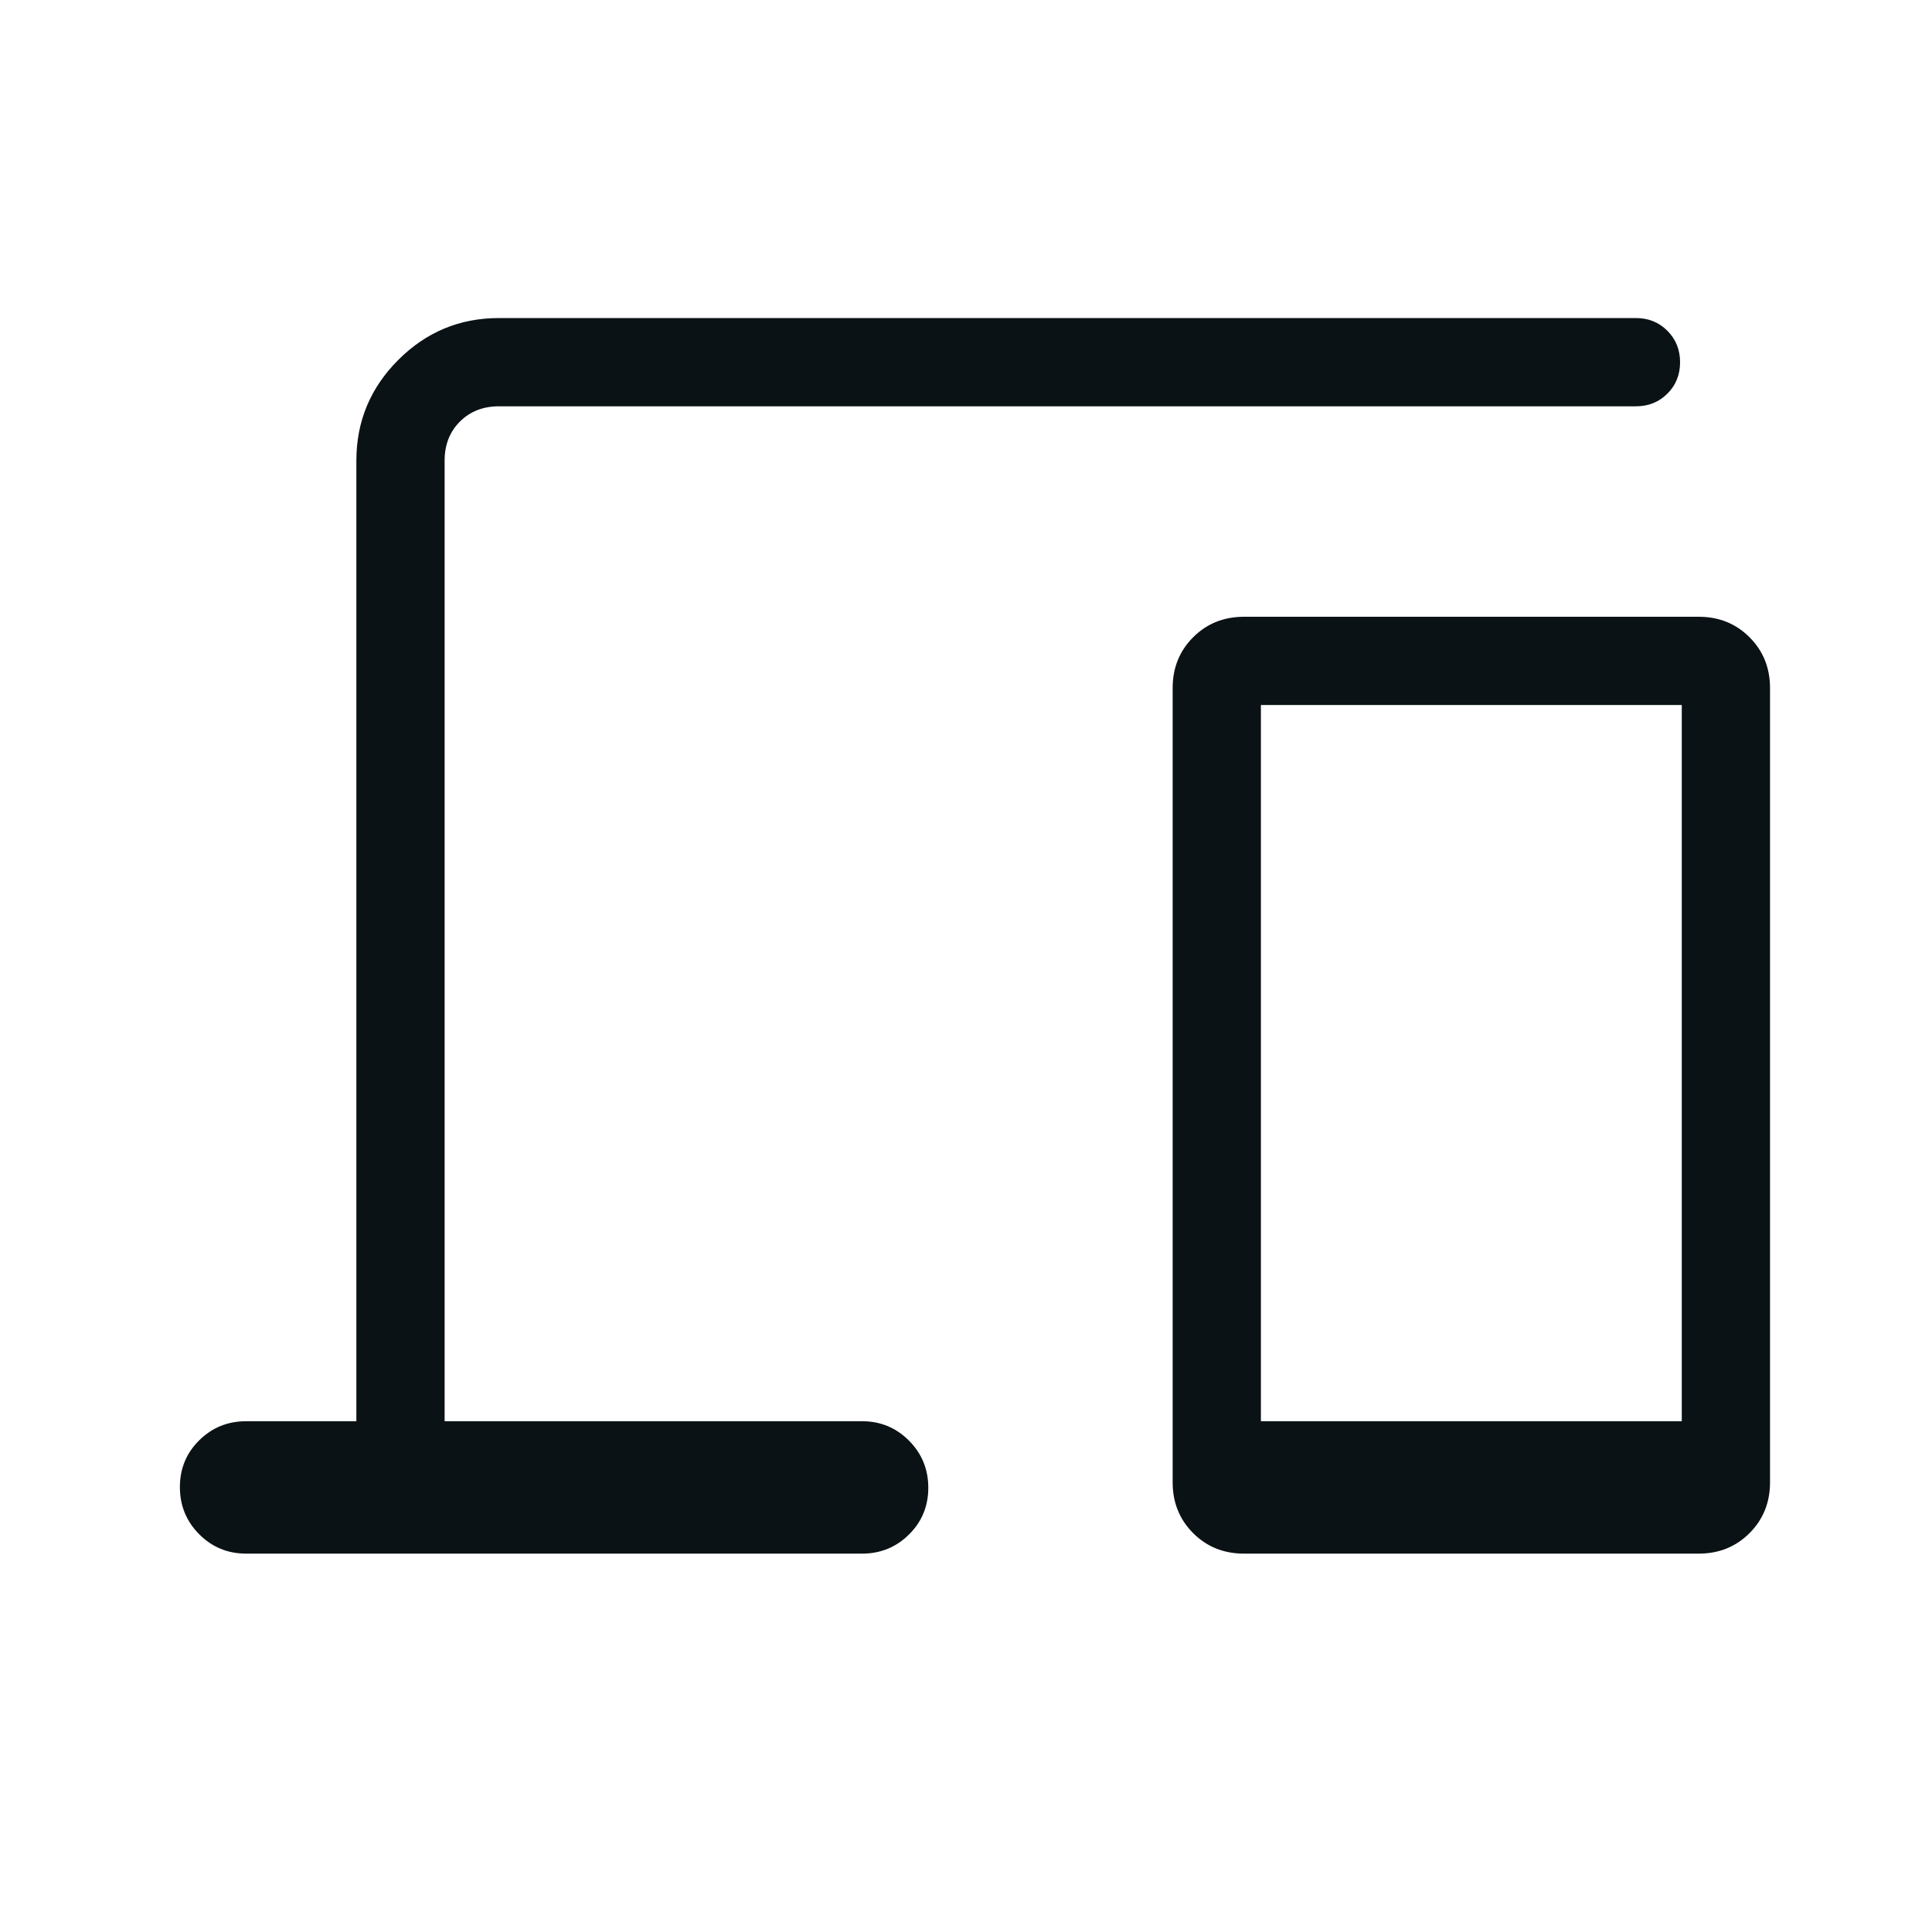
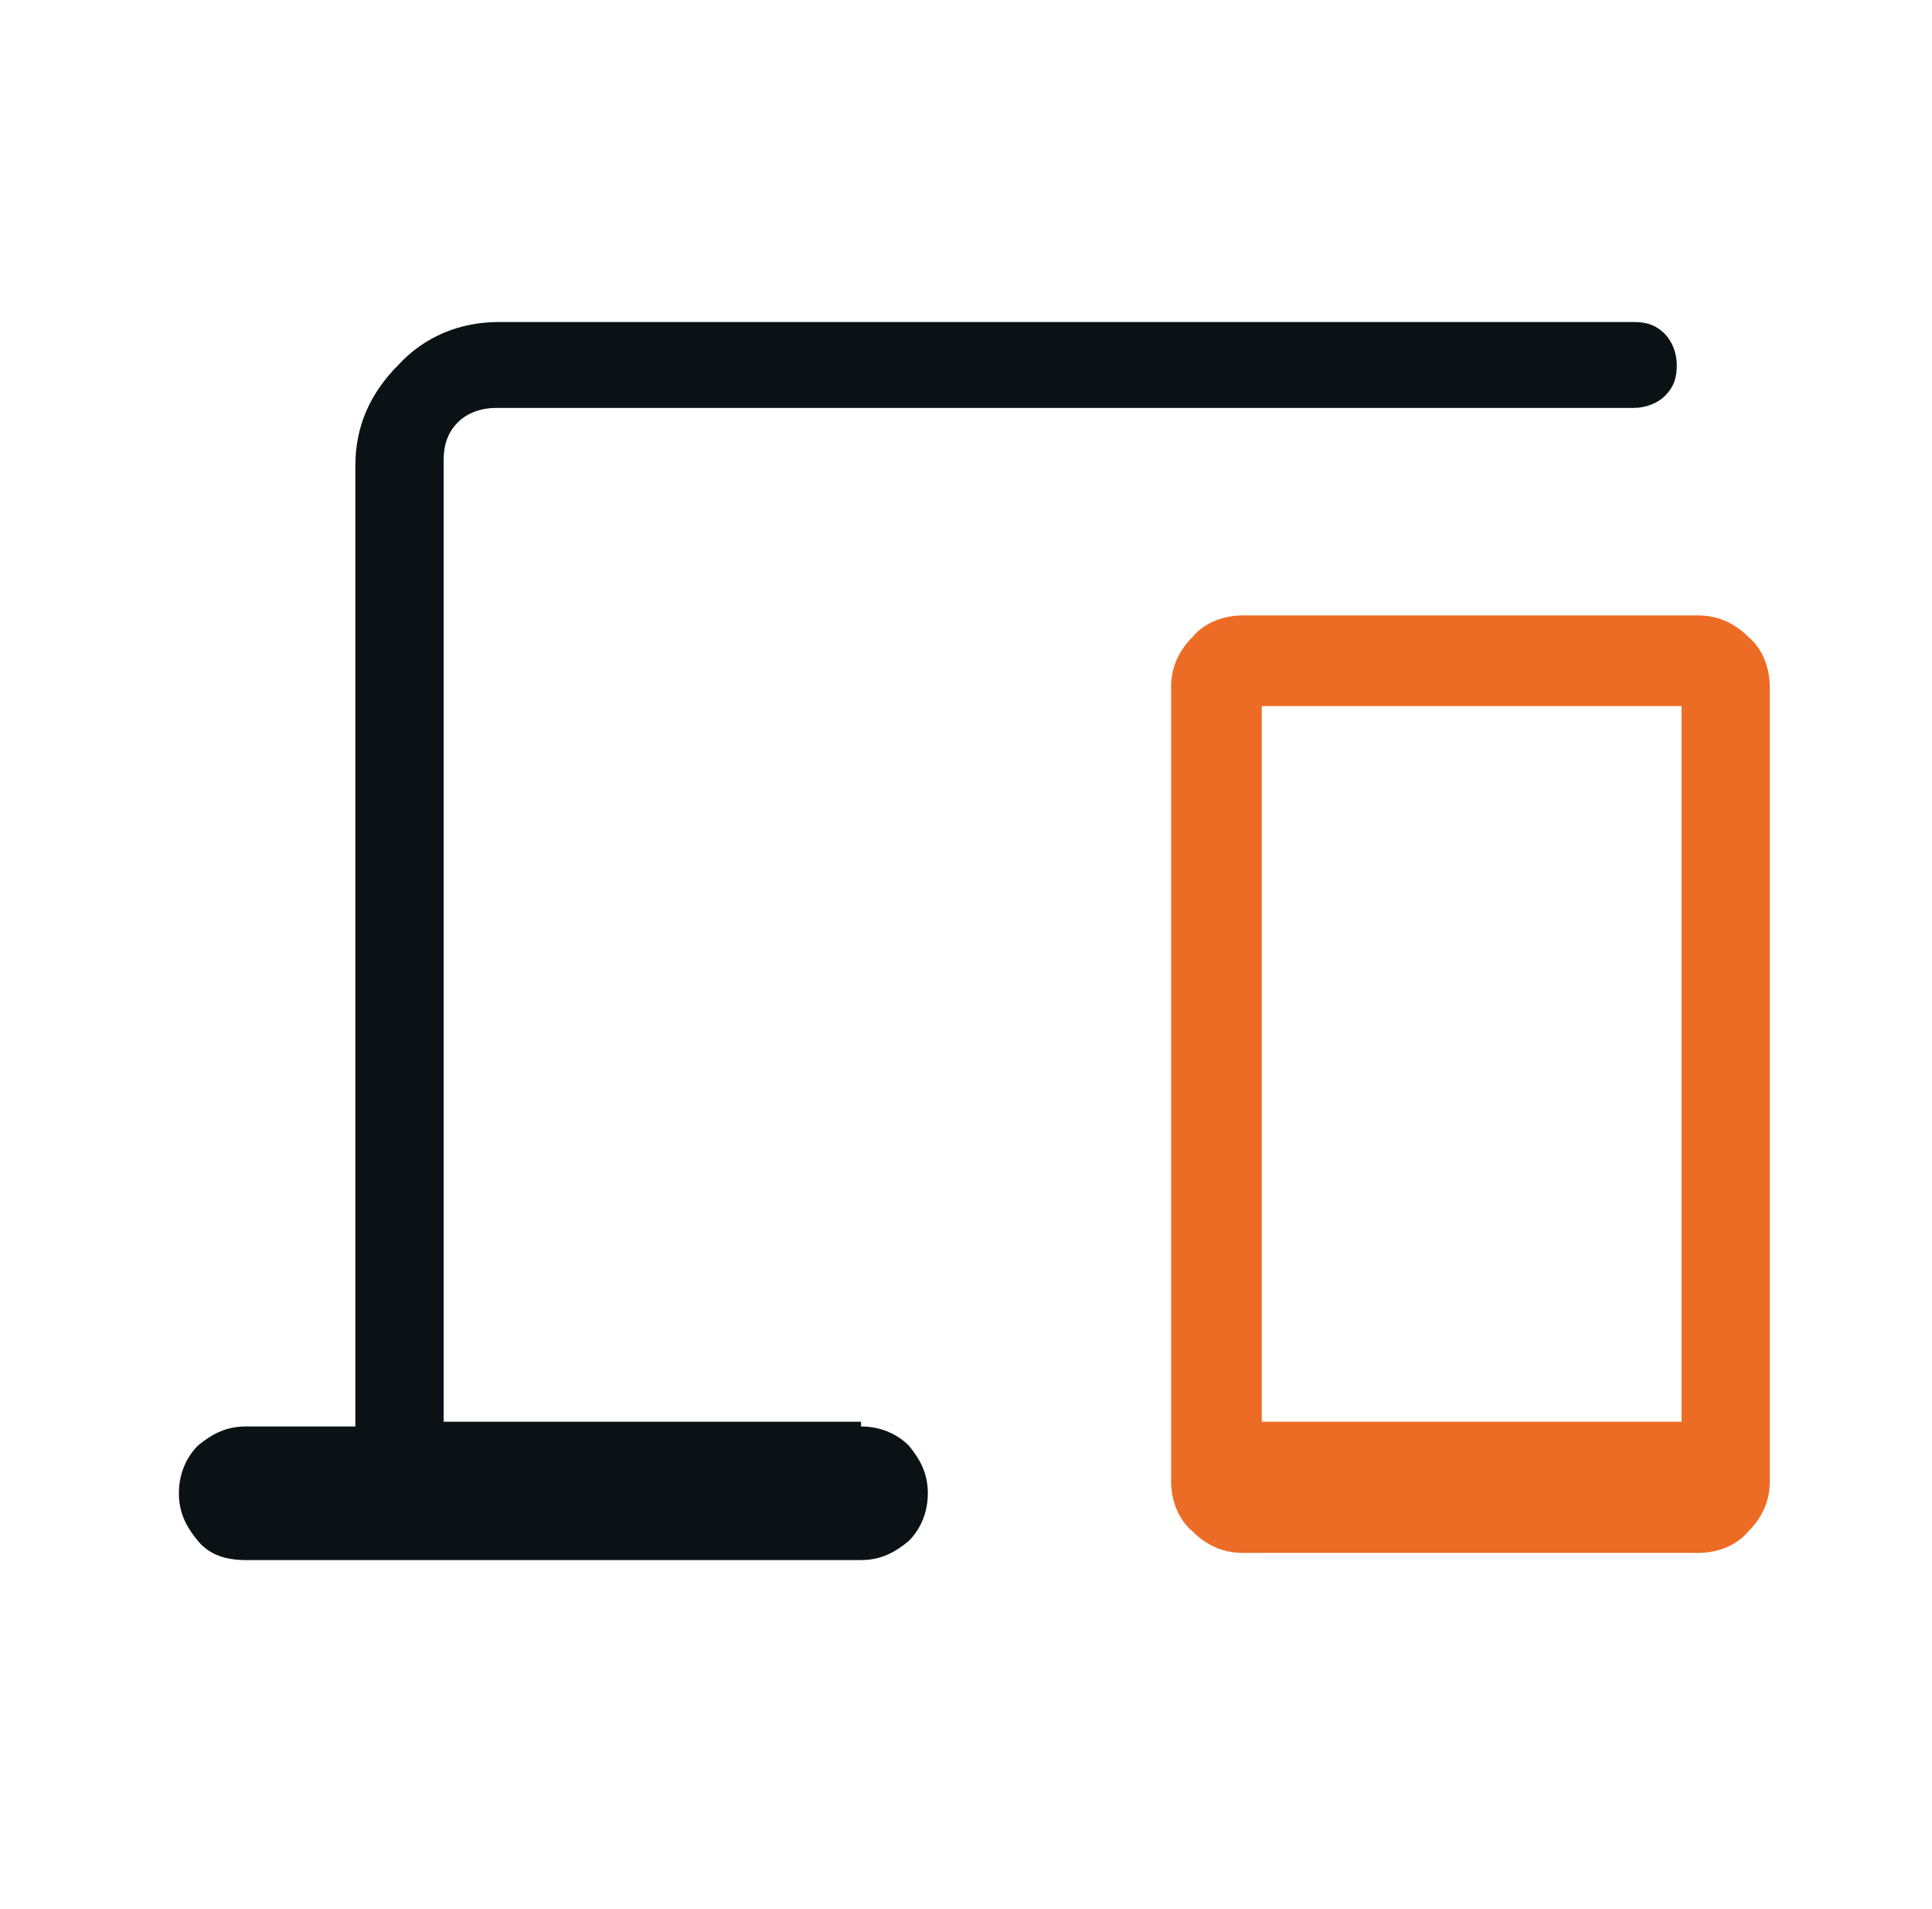
- <svg xmlns="http://www.w3.org/2000/svg" width="81" height="80" viewBox="0 0 81 80" fill="none">
-   <path d="M10.317 65.13C9.546 65.13 8.891 64.859 8.351 64.317C7.812 63.775 7.542 63.117 7.542 62.343C7.542 61.568 7.812 60.914 8.351 60.381C8.891 59.847 9.546 59.58 10.317 59.58H14.941V19.31C14.941 17.666 15.527 16.259 16.697 15.089C17.867 13.918 19.274 13.333 20.918 13.333H68.588C69.112 13.333 69.551 13.511 69.906 13.866C70.26 14.221 70.438 14.661 70.438 15.186C70.438 15.71 70.26 16.15 69.906 16.503C69.551 16.856 69.112 17.033 68.588 17.033H20.918C20.254 17.033 19.709 17.247 19.282 17.673C18.855 18.1 18.641 18.646 18.641 19.31V59.58H36.144C36.915 59.58 37.57 59.851 38.109 60.393C38.649 60.935 38.919 61.593 38.919 62.368C38.919 63.142 38.649 63.796 38.109 64.329C37.57 64.863 36.915 65.13 36.144 65.13H10.317ZM52.153 65.13C51.306 65.13 50.596 64.844 50.023 64.271C49.451 63.698 49.164 62.988 49.164 62.142V28.844C49.164 27.997 49.451 27.287 50.023 26.715C50.596 26.142 51.306 25.856 52.153 25.856H71.221C72.067 25.856 72.777 26.142 73.35 26.715C73.922 27.287 74.209 27.997 74.209 28.844V62.142C74.209 62.988 73.922 63.698 73.35 64.271C72.777 64.844 72.067 65.13 71.221 65.13H52.153ZM52.864 59.58H70.509V29.555H52.864V59.58Z" fill="#0B1215" />
+ <svg xmlns="http://www.w3.org/2000/svg" id="Layer_1" data-name="Layer 1" version="1.1" viewBox="0 0 81 80">
+   <defs>
+     <style>
+       .cls-1 {
+         fill: none;
+       }
+ 
+       .cls-1, .cls-2, .cls-3 {
+         stroke-width: 0px;
+       }
+ 
+       .cls-2 {
+         fill: #0b1215;
+       }
+ 
+       .cls-3 {
+         fill: #ed6c25;
+       }
+     </style>
+   </defs>
+   <rect class="cls-1" x="52.9" y="29.6" width="17.6" height="30" />
+   <path class="cls-3" d="M73.3,26.7c-.6-.6-1.3-.9-2.1-.9h-19.1c-.8,0-1.6.3-2.1.9-.6.6-.9,1.3-.9,2.1v33.3c0,.8.3,1.6.9,2.1.6.6,1.3.9,2.1.9h19.1c.8,0,1.6-.3,2.1-.9.6-.6.9-1.3.9-2.1V28.8c0-.8-.3-1.6-.9-2.1ZM70.5,59.6h-17.6v-30h17.6v30Z" />
+   <path class="cls-2" d="M36.1,59.6h-17.5V19.3c0-.7.2-1.2.6-1.6.4-.4,1-.6,1.6-.6h47.7c.5,0,1-.2,1.3-.5.4-.4.5-.8.5-1.3s-.2-1-.5-1.3c-.4-.4-.8-.5-1.3-.5H20.9c-1.6,0-3.1.6-4.2,1.8-1.2,1.2-1.8,2.6-1.8,4.2v40.3h-4.6c-.8,0-1.4.3-2,.8-.5.5-.8,1.2-.8,2s.3,1.4.8,2,1.2.8,2,.8h25.8c.8,0,1.4-.3,2-.8.5-.5.8-1.2.8-2s-.3-1.4-.8-2c-.5-.5-1.2-.8-2-.8Z" />
</svg>
